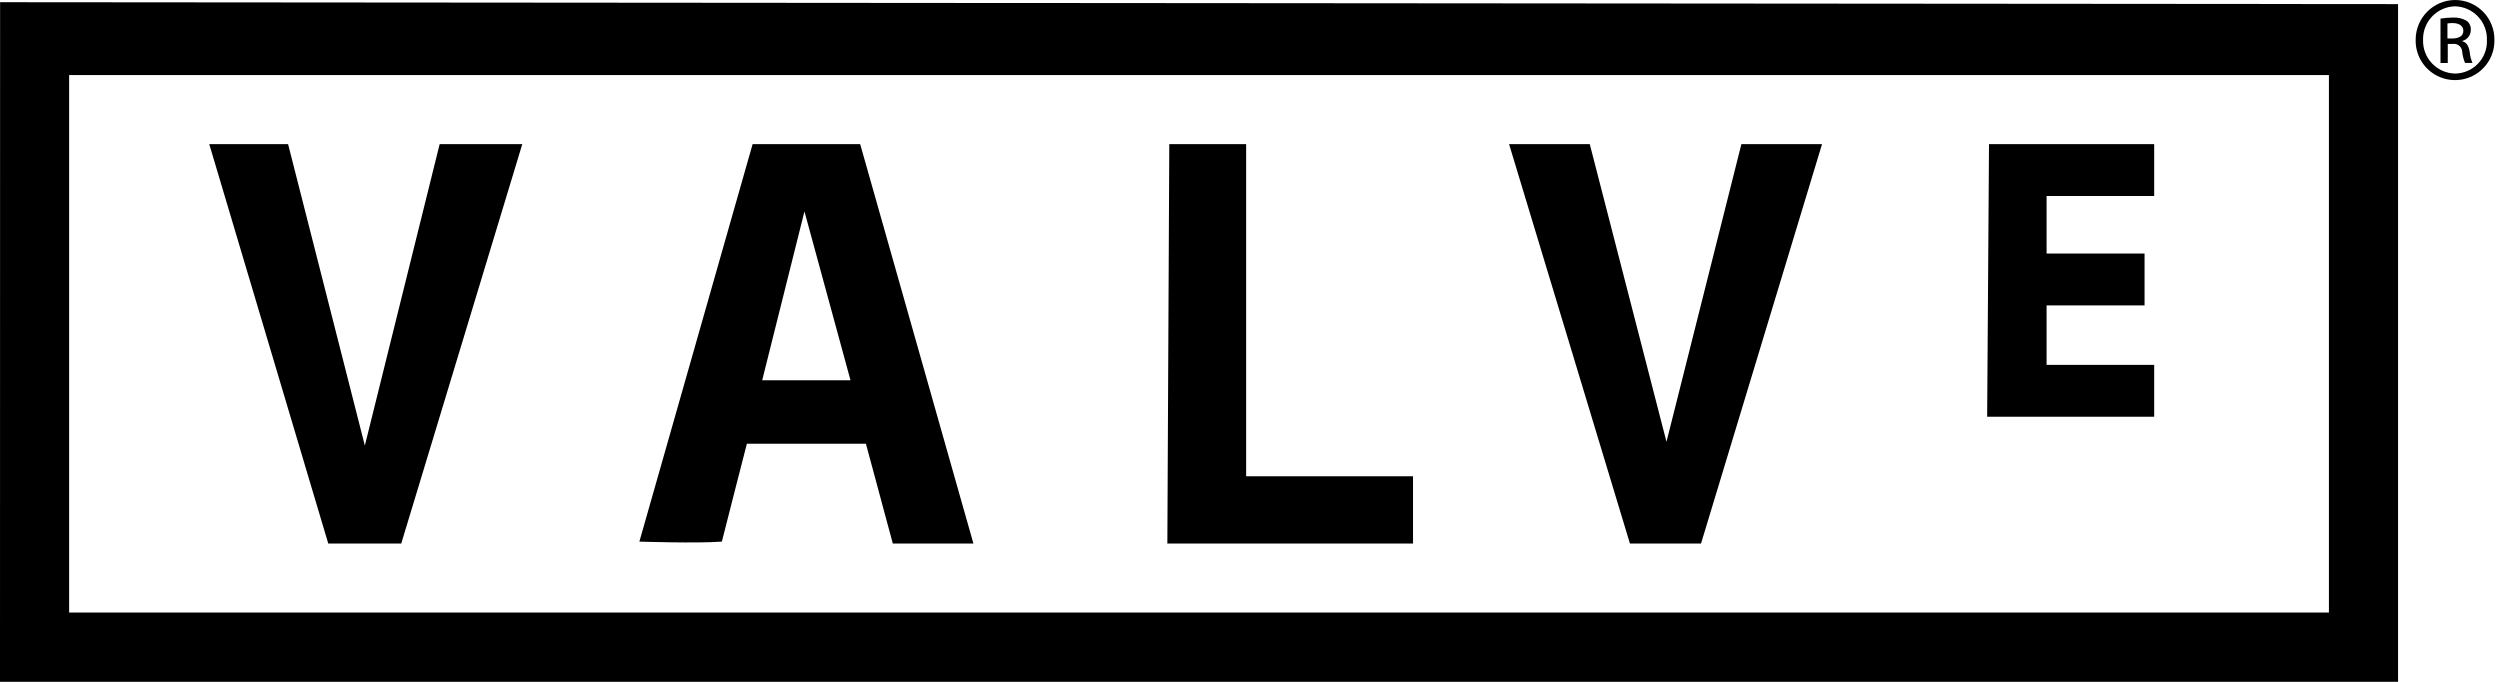
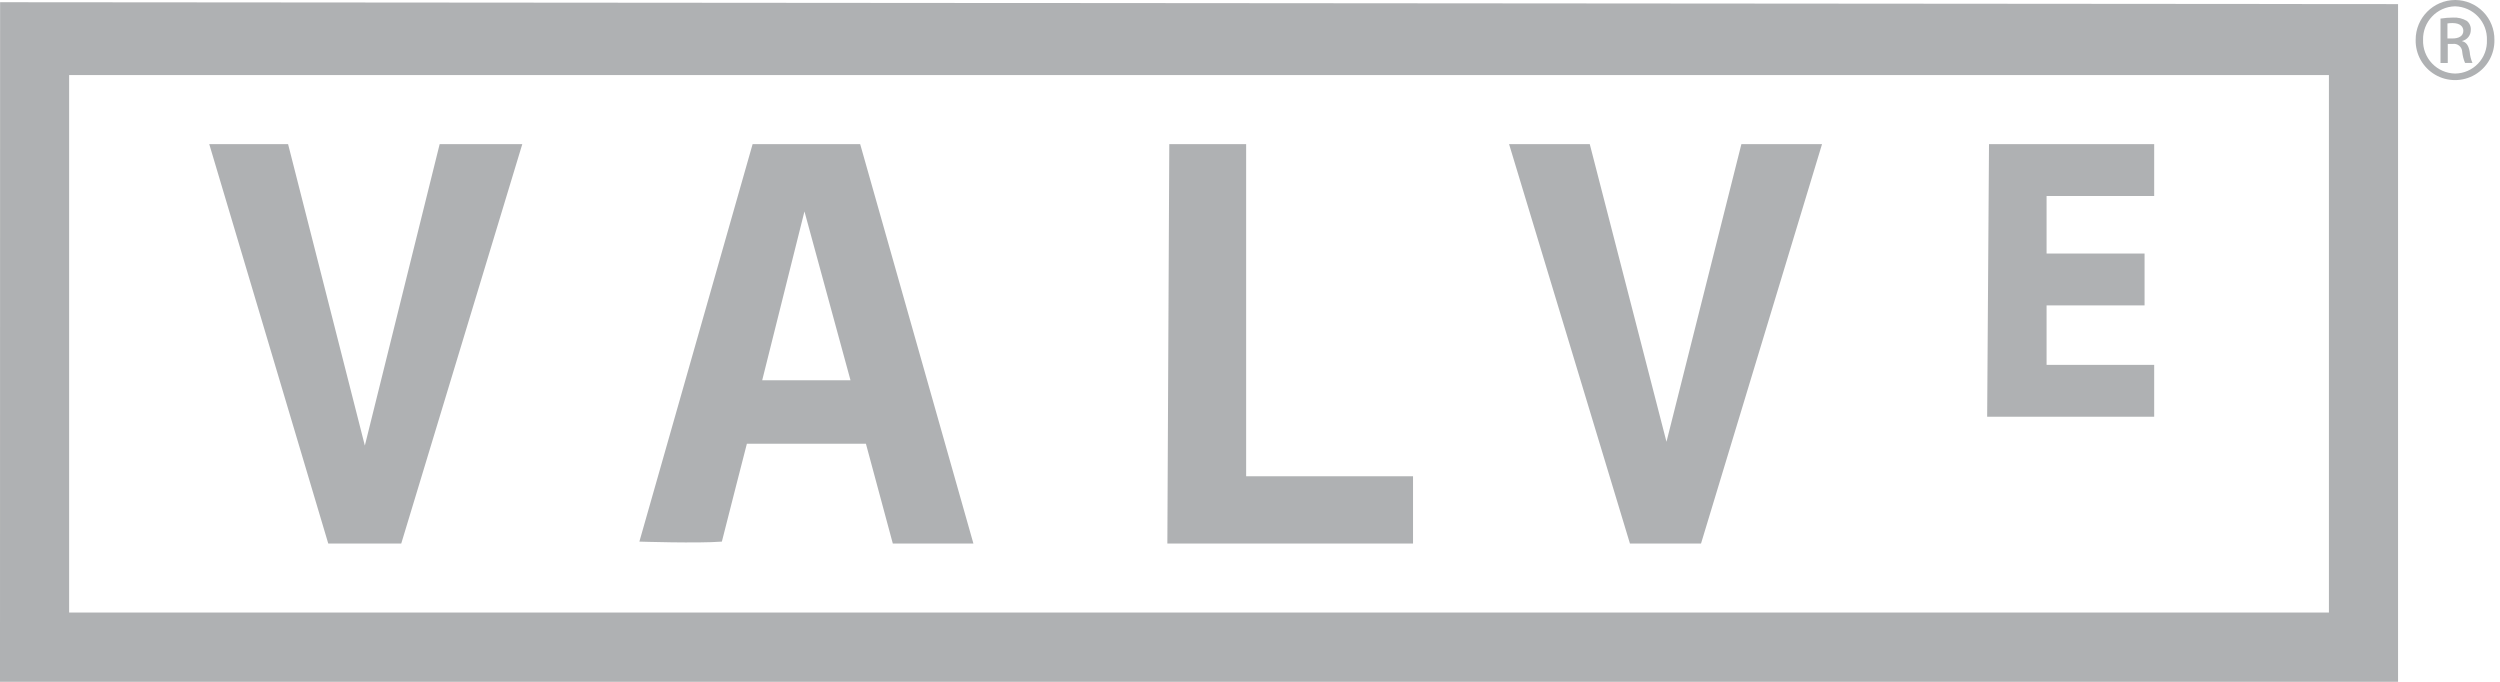
- <svg xmlns="http://www.w3.org/2000/svg" id="svg2" width="275" height="75" viewBox="0 0 275 75">
+ <svg xmlns="http://www.w3.org/2000/svg" id="svg2" width="275" height="75" viewBox="0 0 275 75" fill="#afb1b3">
  <path id="path13" d="M.01.243,263.786.452V75H0C0,50.285.01.243.01.243ZM7.604,8.255V67.381H256.182V8.255H7.604" />
  <path id="path15" d="M82.788,15.854H94.619l12.457,43.937H98.21l-2.96-10.982H82.157s-2.27,8.831-2.752,10.768c-2.632.209-9.074,0-9.074,0l12.457-43.724Zm5.702,7.401L83.841,41.831h9.715L88.49,23.255" />
  <path id="path17" d="M218.791,15.854H236.96v5.707H225.124V27.889h10.778v5.707H225.124v6.536h11.836v5.712H218.587Z" />
  <path id="path19" d="M165.998,15.854h8.876l8.439,32.742,8.24-32.742h8.871L187.112,59.791h-7.818Z" />
  <path id="path21" d="M128.622,15.854h8.454V52.391H155.433v7.396H128.409Z" />
  <path id="path23" d="M23.017,15.854h8.672l8.444,33.159,8.23-33.159h9.089L44.136,59.791H36.109Z" />
  <path id="path25" d="M270.089,0a4.327,4.327,0,0,1,4.296,4.386,4.332,4.332,0,1,1-8.662,0A4.365,4.365,0,0,1,270.064,0h.025Zm-.05.695a3.605,3.605,0,0,0-3.502,3.69A3.589,3.589,0,0,0,270.069,8.091a3.537,3.537,0,0,0,3.492-3.675A3.595,3.595,0,0,0,270.069.695h-.03Zm-.82,6.233h-.765V2.046a9.048,9.048,0,0,1,1.376-.114,2.71,2.71,0,0,1,1.515.363,1.164,1.164,0,0,1,.442,1.013,1.226,1.226,0,0,1-.944,1.197v.035c.427.079.72.477.825,1.177a3.773,3.773,0,0,0,.303,1.207h-.815a4.22,4.22,0,0,1-.313-1.227.905.905,0,0,0-1.043-.864h-.546v2.096h-.035Zm0-2.697h.566c.636,0,1.182-.238,1.182-.839,0-.427-.313-.854-1.182-.854a3.252,3.252,0,0,0-.566.04v1.654" />
</svg>
